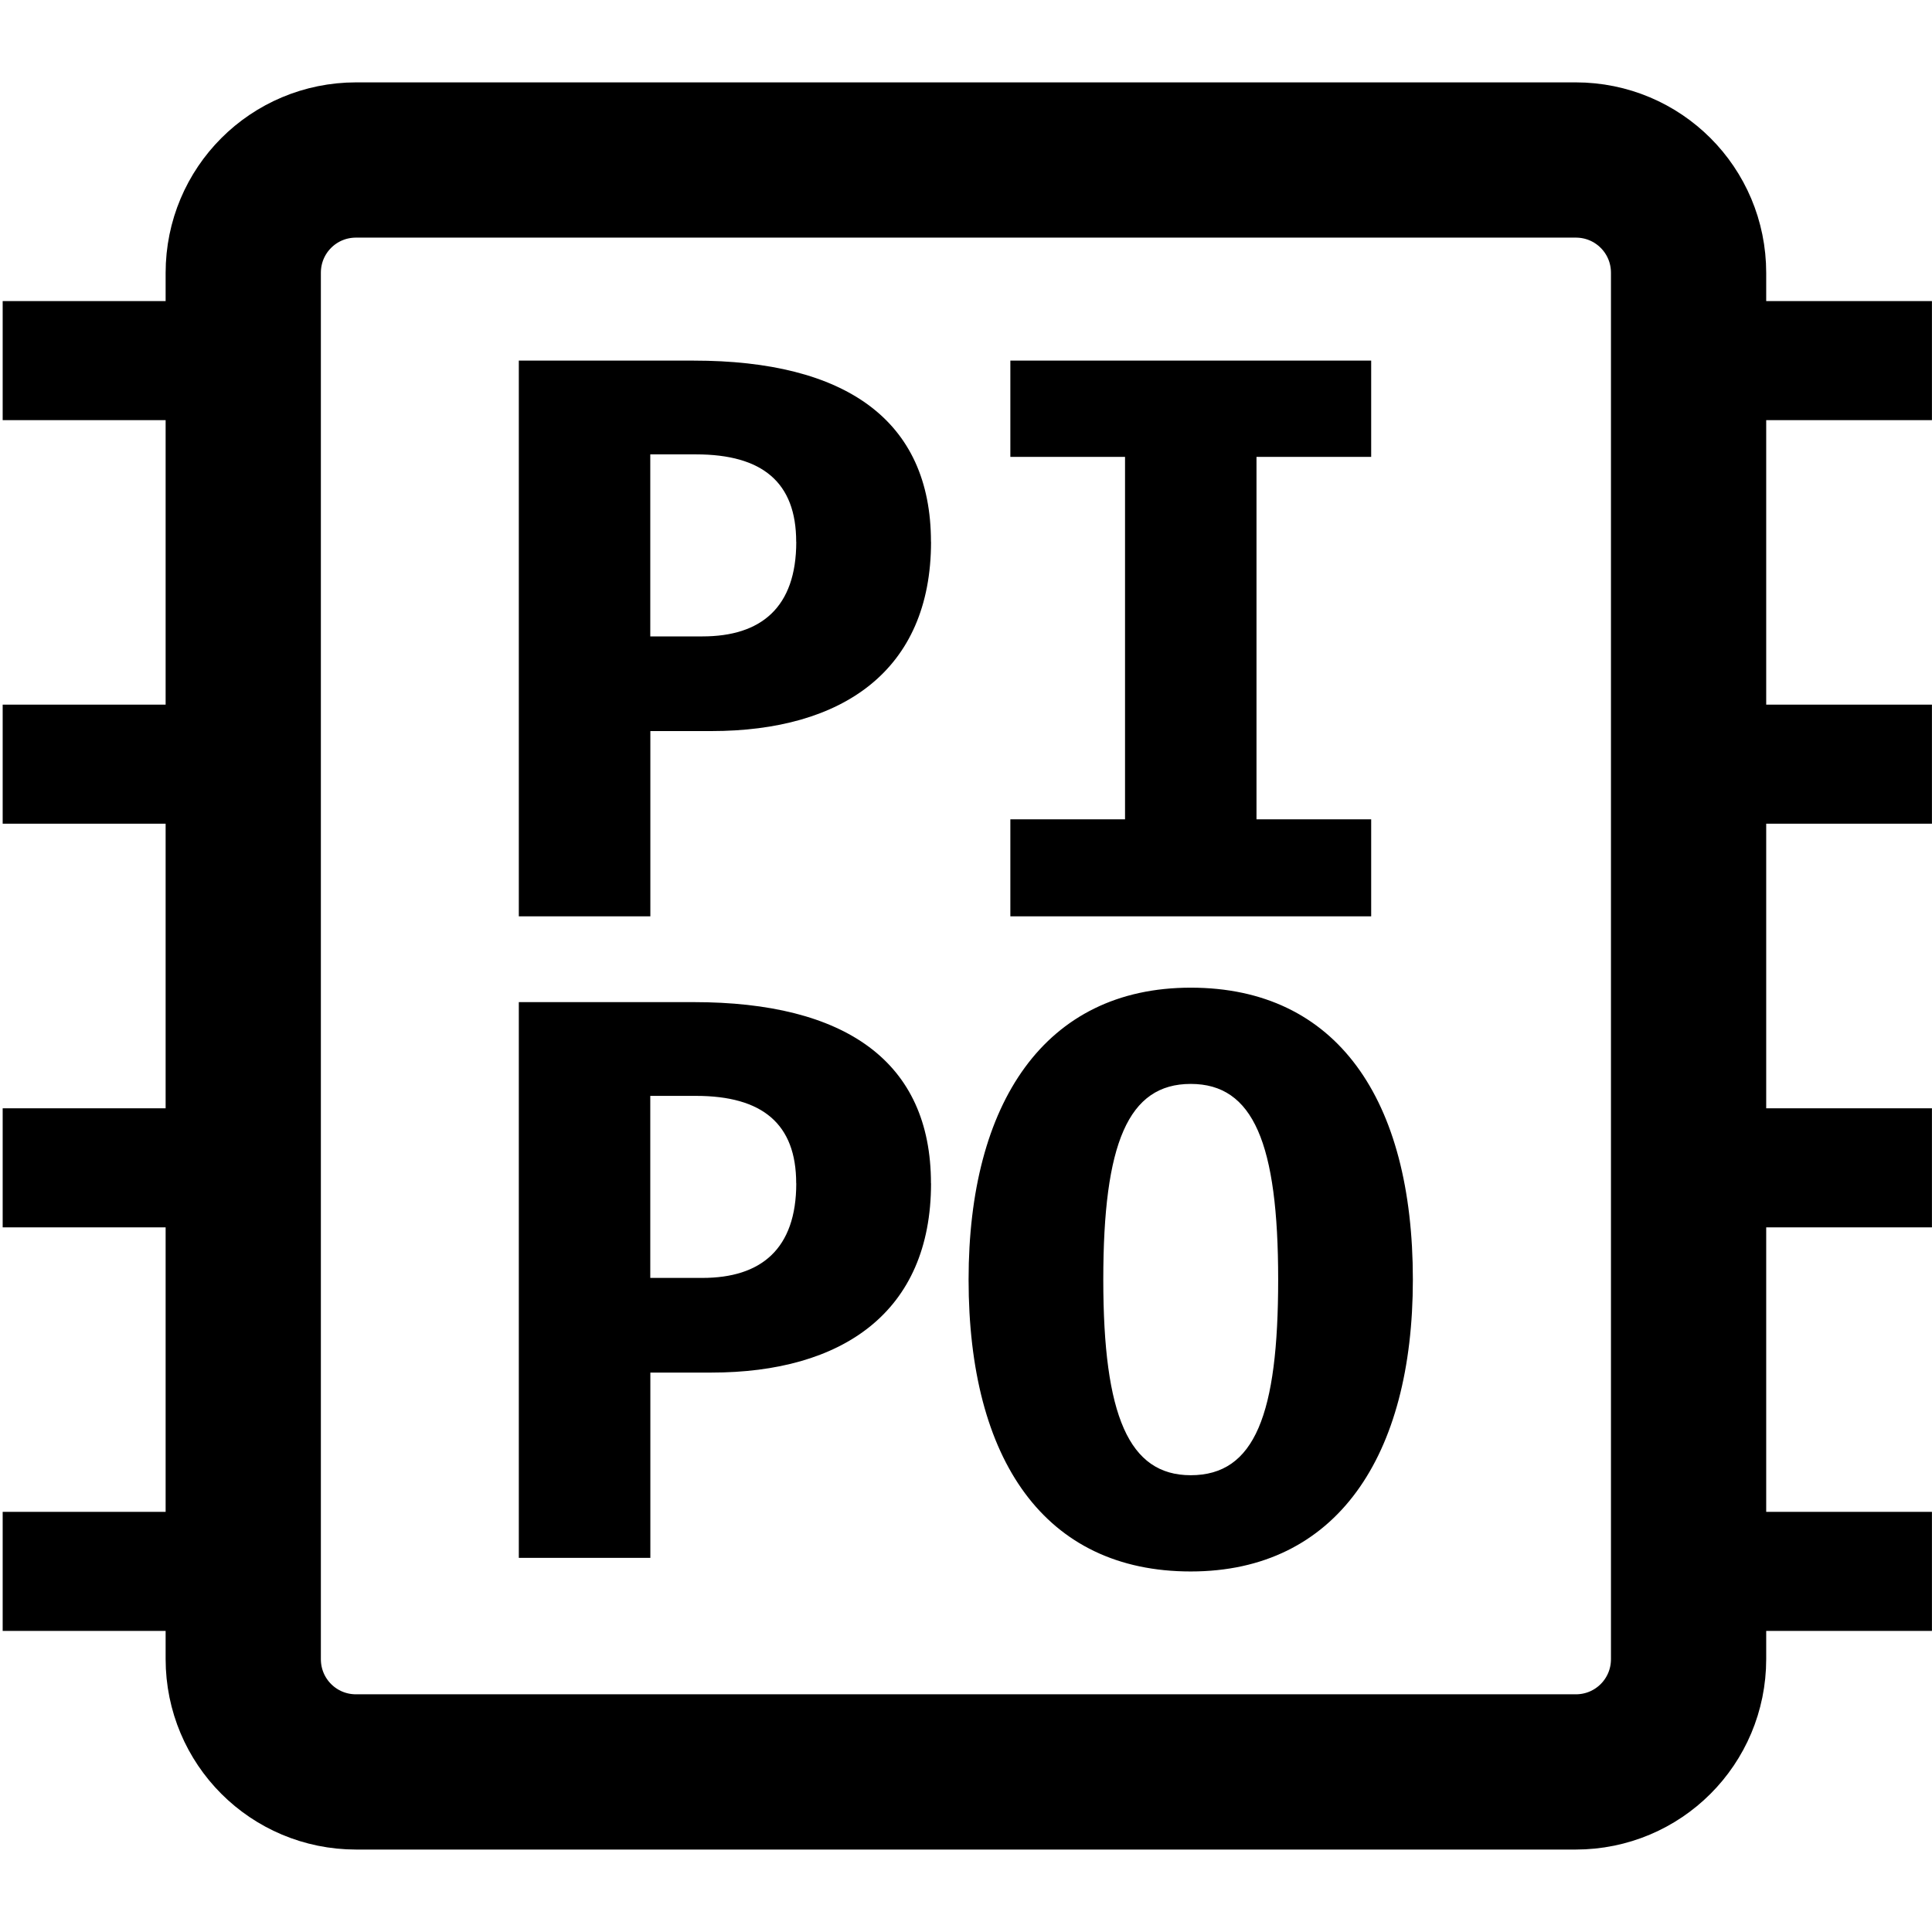
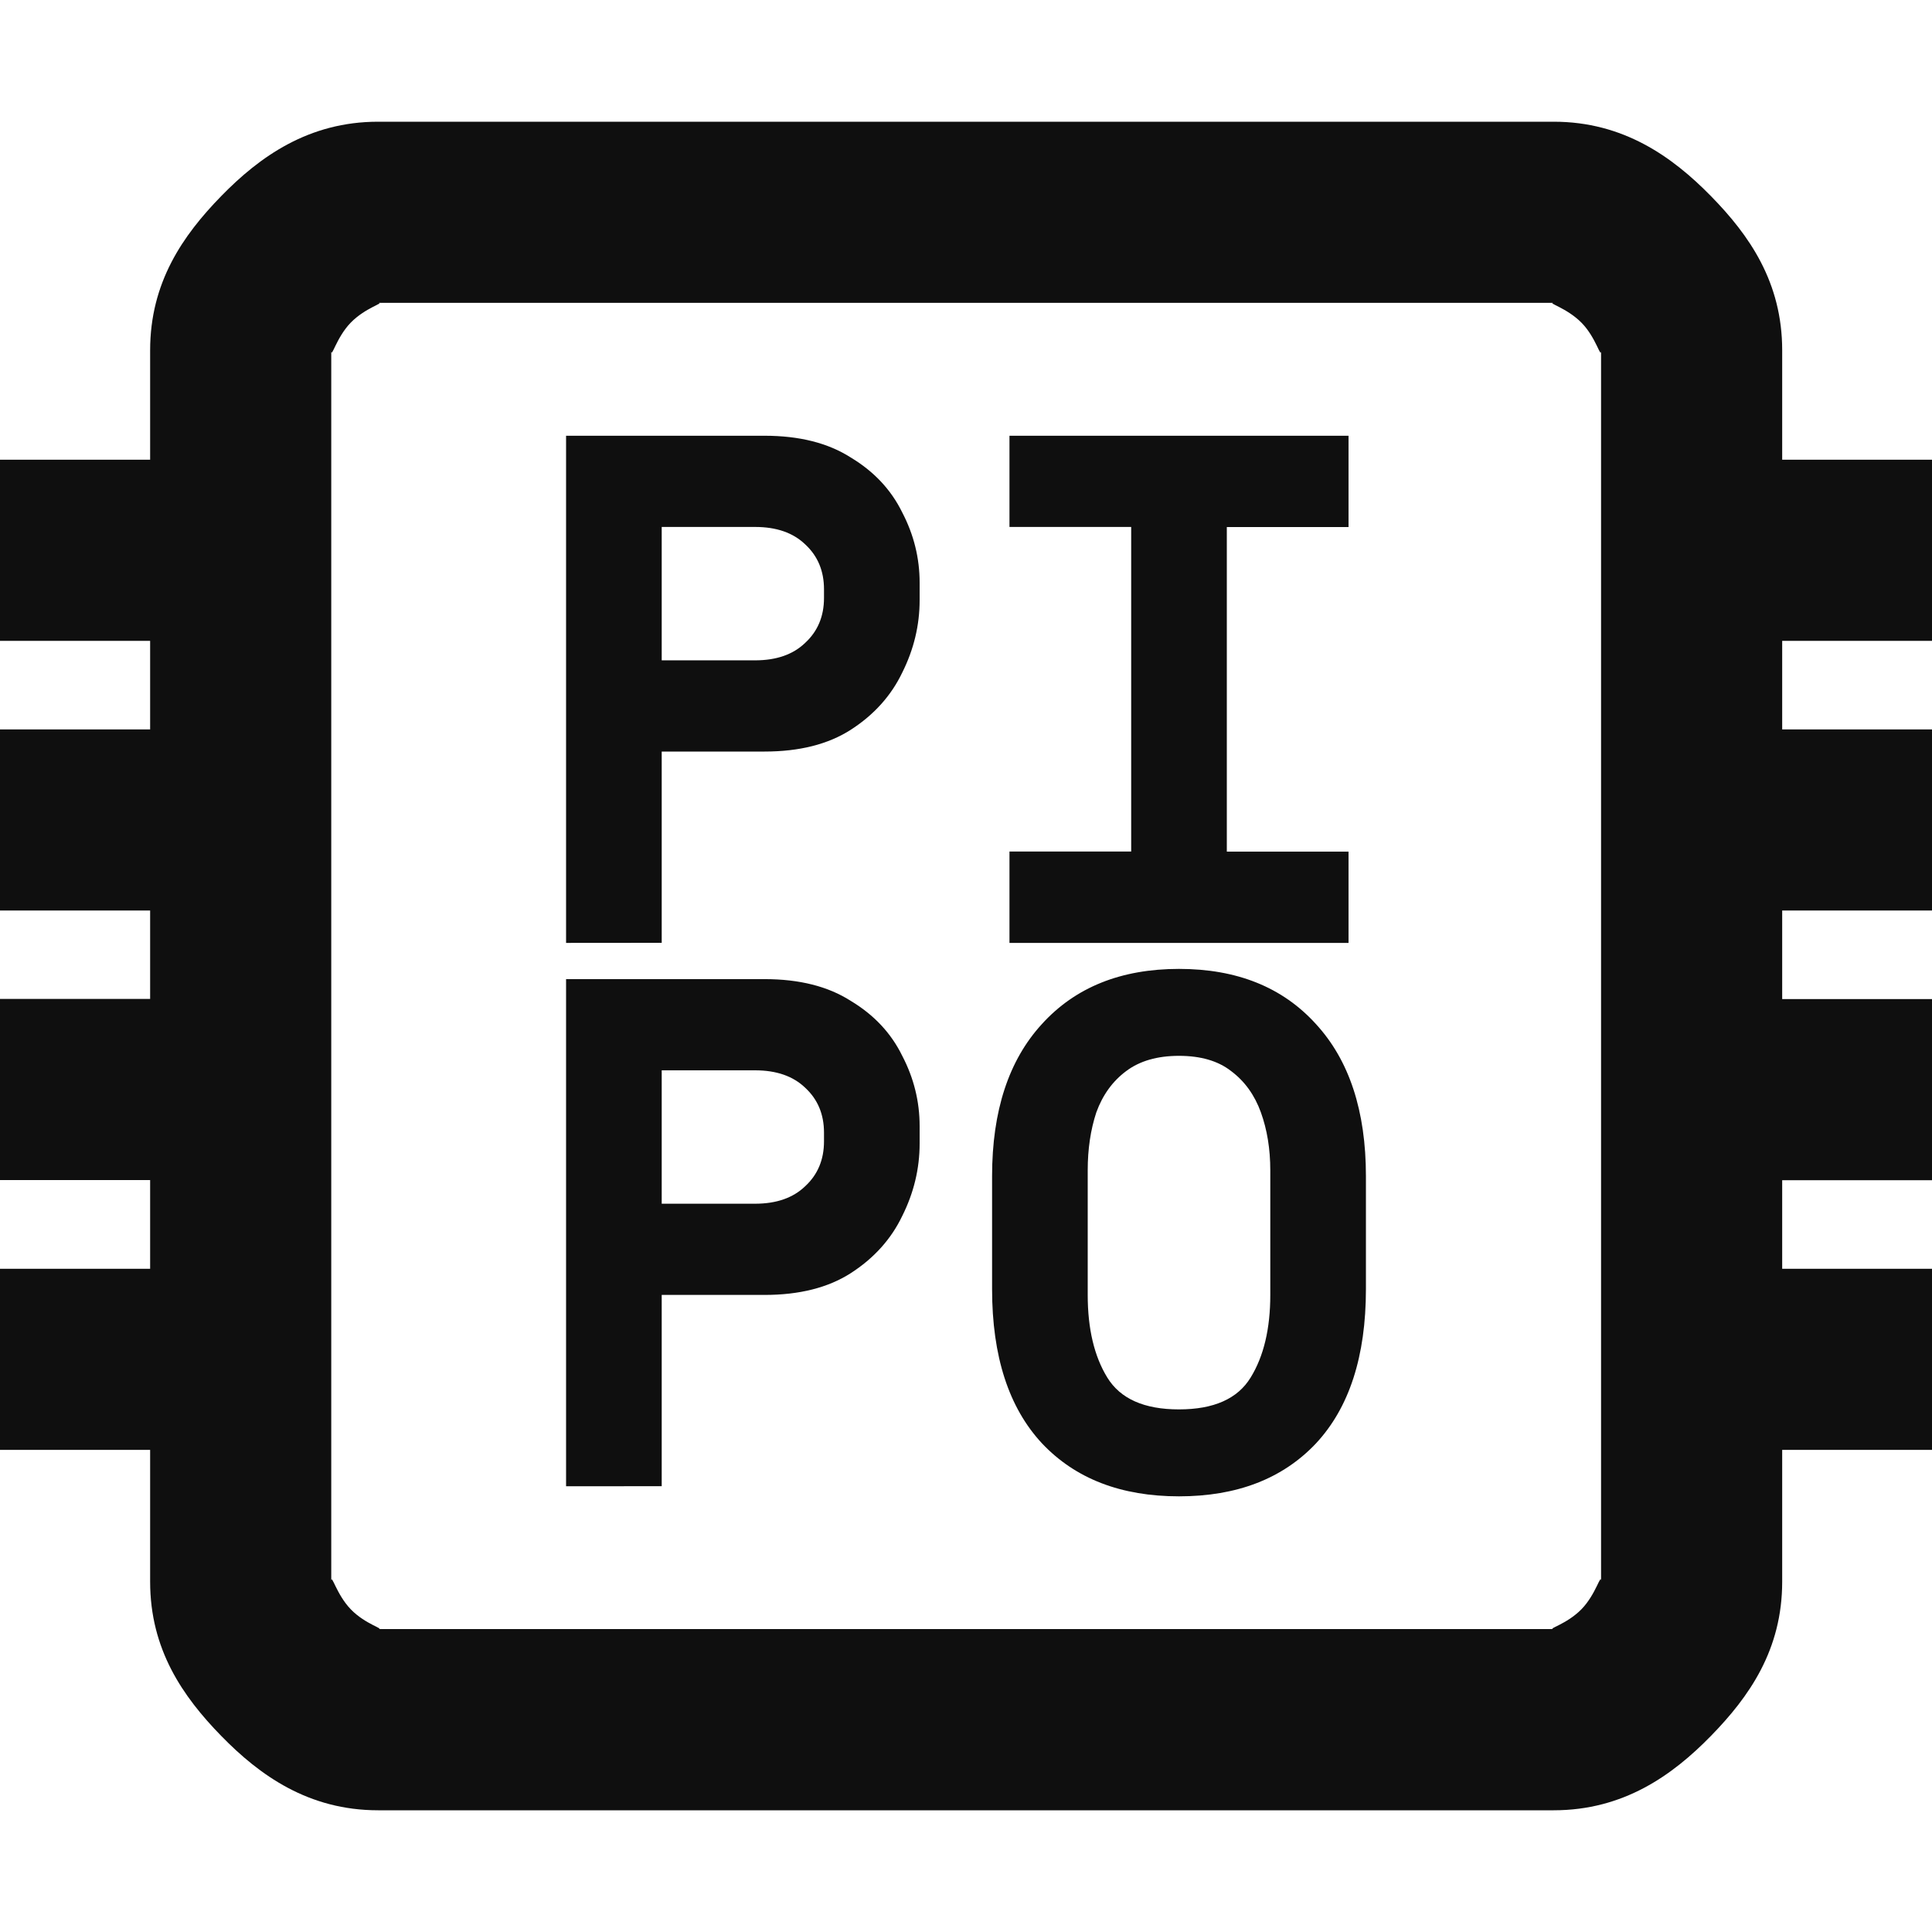
- <svg xmlns="http://www.w3.org/2000/svg" version="1.1" viewBox="0 0 28 28">
-   <g transform="translate(2.235637,1.2)">
-     <g transform="matrix(1.090586,0,0,1.090586,-2.196893,-1.159501)" stroke-width=".917">
-       <g fill="none" stroke="#000" stroke-linejoin="round">
-         <path d="m20.904 2.089h-16.207c-0.831 0-1.5 0.669-1.5 1.5v18.421c0 0.831 0.669 1.5 1.5 1.5h16.207c0.831 0 1.5-0.669 1.5-1.5v-18.421c0-0.831-0.669-1.5-1.5-1.5z" stroke-width="2.063" />
-         <g stroke-width="1.582">
-           <path d="m0 4.755h3.196" />
-           <path d="m0 15.482h3.196" />
-           <path d="m0 10.118h3.196" />
-           <path d="m0 20.845h3.196" />
-         </g>
-       </g>
-       <path d="m12.336 7.163c0-1.62-1.14-2.408-3.154-2.408h-2.323v7.385h1.748v-2.462h0.81c1.737 0 2.92-0.799 2.92-2.515zm-1.79 0c0 0.874-0.469 1.257-1.247 1.257h-0.693v-2.419h0.607c0.884 0 1.332 0.373 1.332 1.162zm7.64-2.408h-4.795v1.279h1.524v4.817h-1.524v1.289h4.795v-1.289h-1.524v-4.817h1.524z" stroke-width=".916" />
-       <path d="m12.336 15.688c0-1.62-1.14-2.408-3.154-2.408h-2.323v7.385h1.748v-2.462h0.81c1.737 0 2.92-0.799 2.92-2.515zm-1.79 0c0 0.874-0.469 1.257-1.247 1.257h-0.693v-2.419h0.607c0.884 0 1.332 0.373 1.332 1.162zm8.194 1.279c0-2.398-1.012-3.879-2.952-3.879s-2.952 1.534-2.952 3.879c0 2.398 1.012 3.879 2.952 3.879s2.952-1.534 2.952-3.879zm-1.79 0c0 1.79-0.309 2.6-1.162 2.6-0.821 0-1.162-0.789-1.162-2.6s0.33-2.6 1.162-2.6 1.162 0.789 1.162 2.6z" stroke-width=".916" />
-       <g fill="none" stroke="#000" stroke-linejoin="round" stroke-width="1.582">
-         <path d="m22.442 4.755h3.196" />
-         <path d="m22.442 15.482h3.196" />
-         <path d="m22.442 10.118h3.196" />
-         <path d="m22.442 20.845h3.196" />
-       </g>
-     </g>
-   </g>
+ <svg xmlns="http://www.w3.org/2000/svg" version="1.1" viewBox="0 0 24 24" xml:space="preserve">
+   <path d="m7.032 11.713v-6.3h2.466q0.648 0 1.07 0.27 0.433 0.26 0.64 0.683 0.216 0.414 0.216 0.873v0.216q0 0.468-0.216 0.9-0.207 0.432-0.64 0.711-0.422 0.27-1.07 0.27h-1.278v2.376zm1.188-3.51h1.16q0.397 0 0.622-0.217 0.234-0.216 0.234-0.558v-0.108q0-0.342-0.234-0.558-0.225-0.216-0.621-0.216h-1.161zm4.32 3.51v-1.135h1.512v-4.032h-1.512v-1.133h4.212v1.134h-1.512v4.032h1.512v1.134zm-5.508 6.75v-6.3h2.466q0.648 0 1.07 0.27 0.433 0.26 0.64 0.683 0.216 0.414 0.216 0.873v0.216q0 0.468-0.216 0.9-0.207 0.432-0.64 0.711-0.422 0.27-1.07 0.27h-1.278v2.376zm1.188-3.51h1.16q0.397 0 0.622-0.217 0.234-0.216 0.234-0.558v-0.108q0-0.342-0.234-0.558-0.225-0.216-0.621-0.216h-1.161zm6.426 3.635q-1.08 0-1.701-0.657-0.621-0.666-0.621-1.917v-1.404q0-1.215 0.62-1.89 0.622-0.684 1.702-0.684t1.7 0.684q0.622 0.675 0.622 1.89v1.404q0 1.251-0.621 1.917-0.621 0.657-1.701 0.657m0-1.08q0.648 0 0.89-0.396 0.244-0.396 0.244-1.026v-1.548q0-0.396-0.117-0.72t-0.37-0.513q-0.242-0.189-0.647-0.189t-0.657 0.19q-0.252 0.188-0.37 0.512-0.107 0.324-0.107 0.72v1.548q0 0.63 0.243 1.026t0.89 0.396m-9.948-15.996c-0.865 0-1.472 0.435-1.949 0.924-0.477 0.489-0.883 1.073-0.883 1.916v1.359h-1.865v2.25h1.865v1.1h-1.867v2.25h1.867v1.098h-1.867v2.25h1.867v1.102h-1.867v2.25h1.867v1.637c0 0.843 0.406 1.427 0.883 1.916 0.477 0.489 1.083 0.924 1.949 0.924h14.604c0.866 0 1.473-0.433 1.951-0.922s0.887-1.071 0.887-1.918v-1.637h1.861v-2.25h-1.861v-1.1h1.861v-2.25h-1.861v-1.1h1.861v-2.25h-1.861v-1.1h1.861v-2.25h-1.861v-1.359c0-0.846-0.408-1.43-0.887-1.918-0.479-0.488-1.086-0.922-1.951-0.922zm0 2.25h14.604c-0.088 0 0.162 0.061 0.346 0.248 0.184 0.187 0.242 0.462 0.242 0.342v15.295c0-0.12-0.06 0.156-0.244 0.344-0.184 0.188-0.433 0.246-0.344 0.246h-14.604c0.089 0-0.156-0.057-0.338-0.244-0.182-0.187-0.244-0.463-0.244-0.346v-15.295c0 0.117 0.06-0.157 0.242-0.344 0.182-0.187 0.428-0.246 0.34-0.246z" fill="#000000f0" />
</svg>
